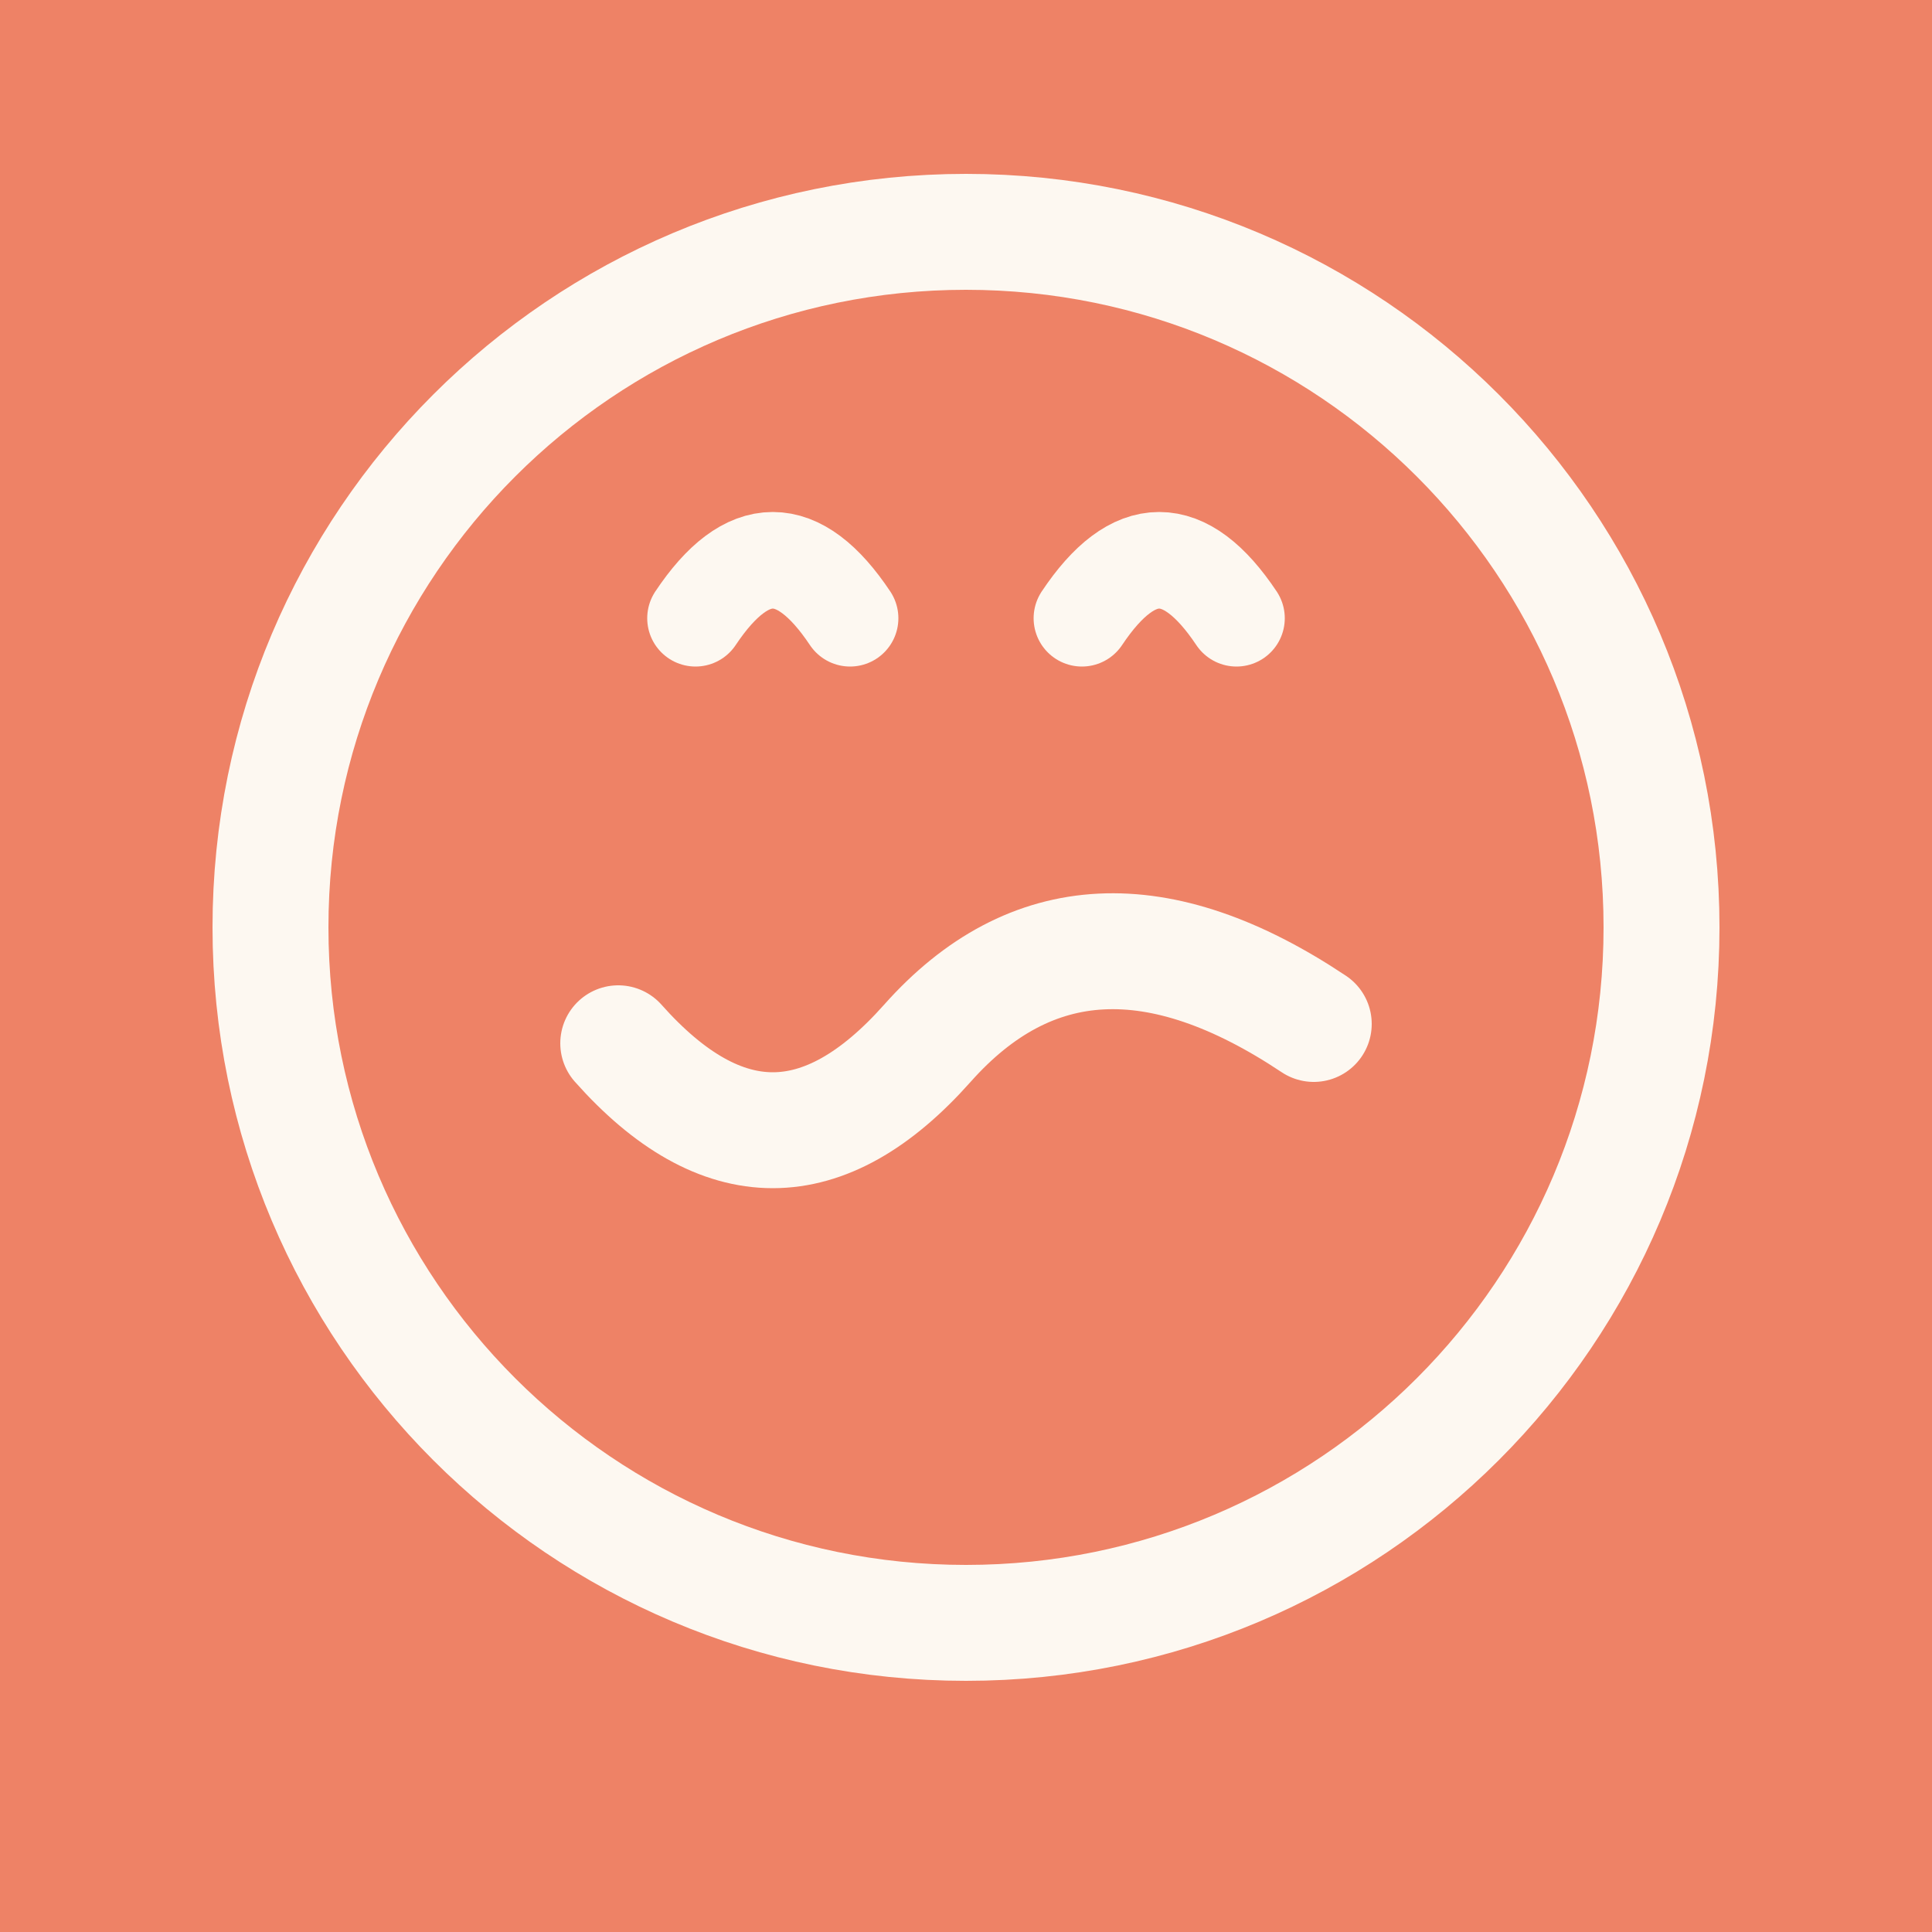
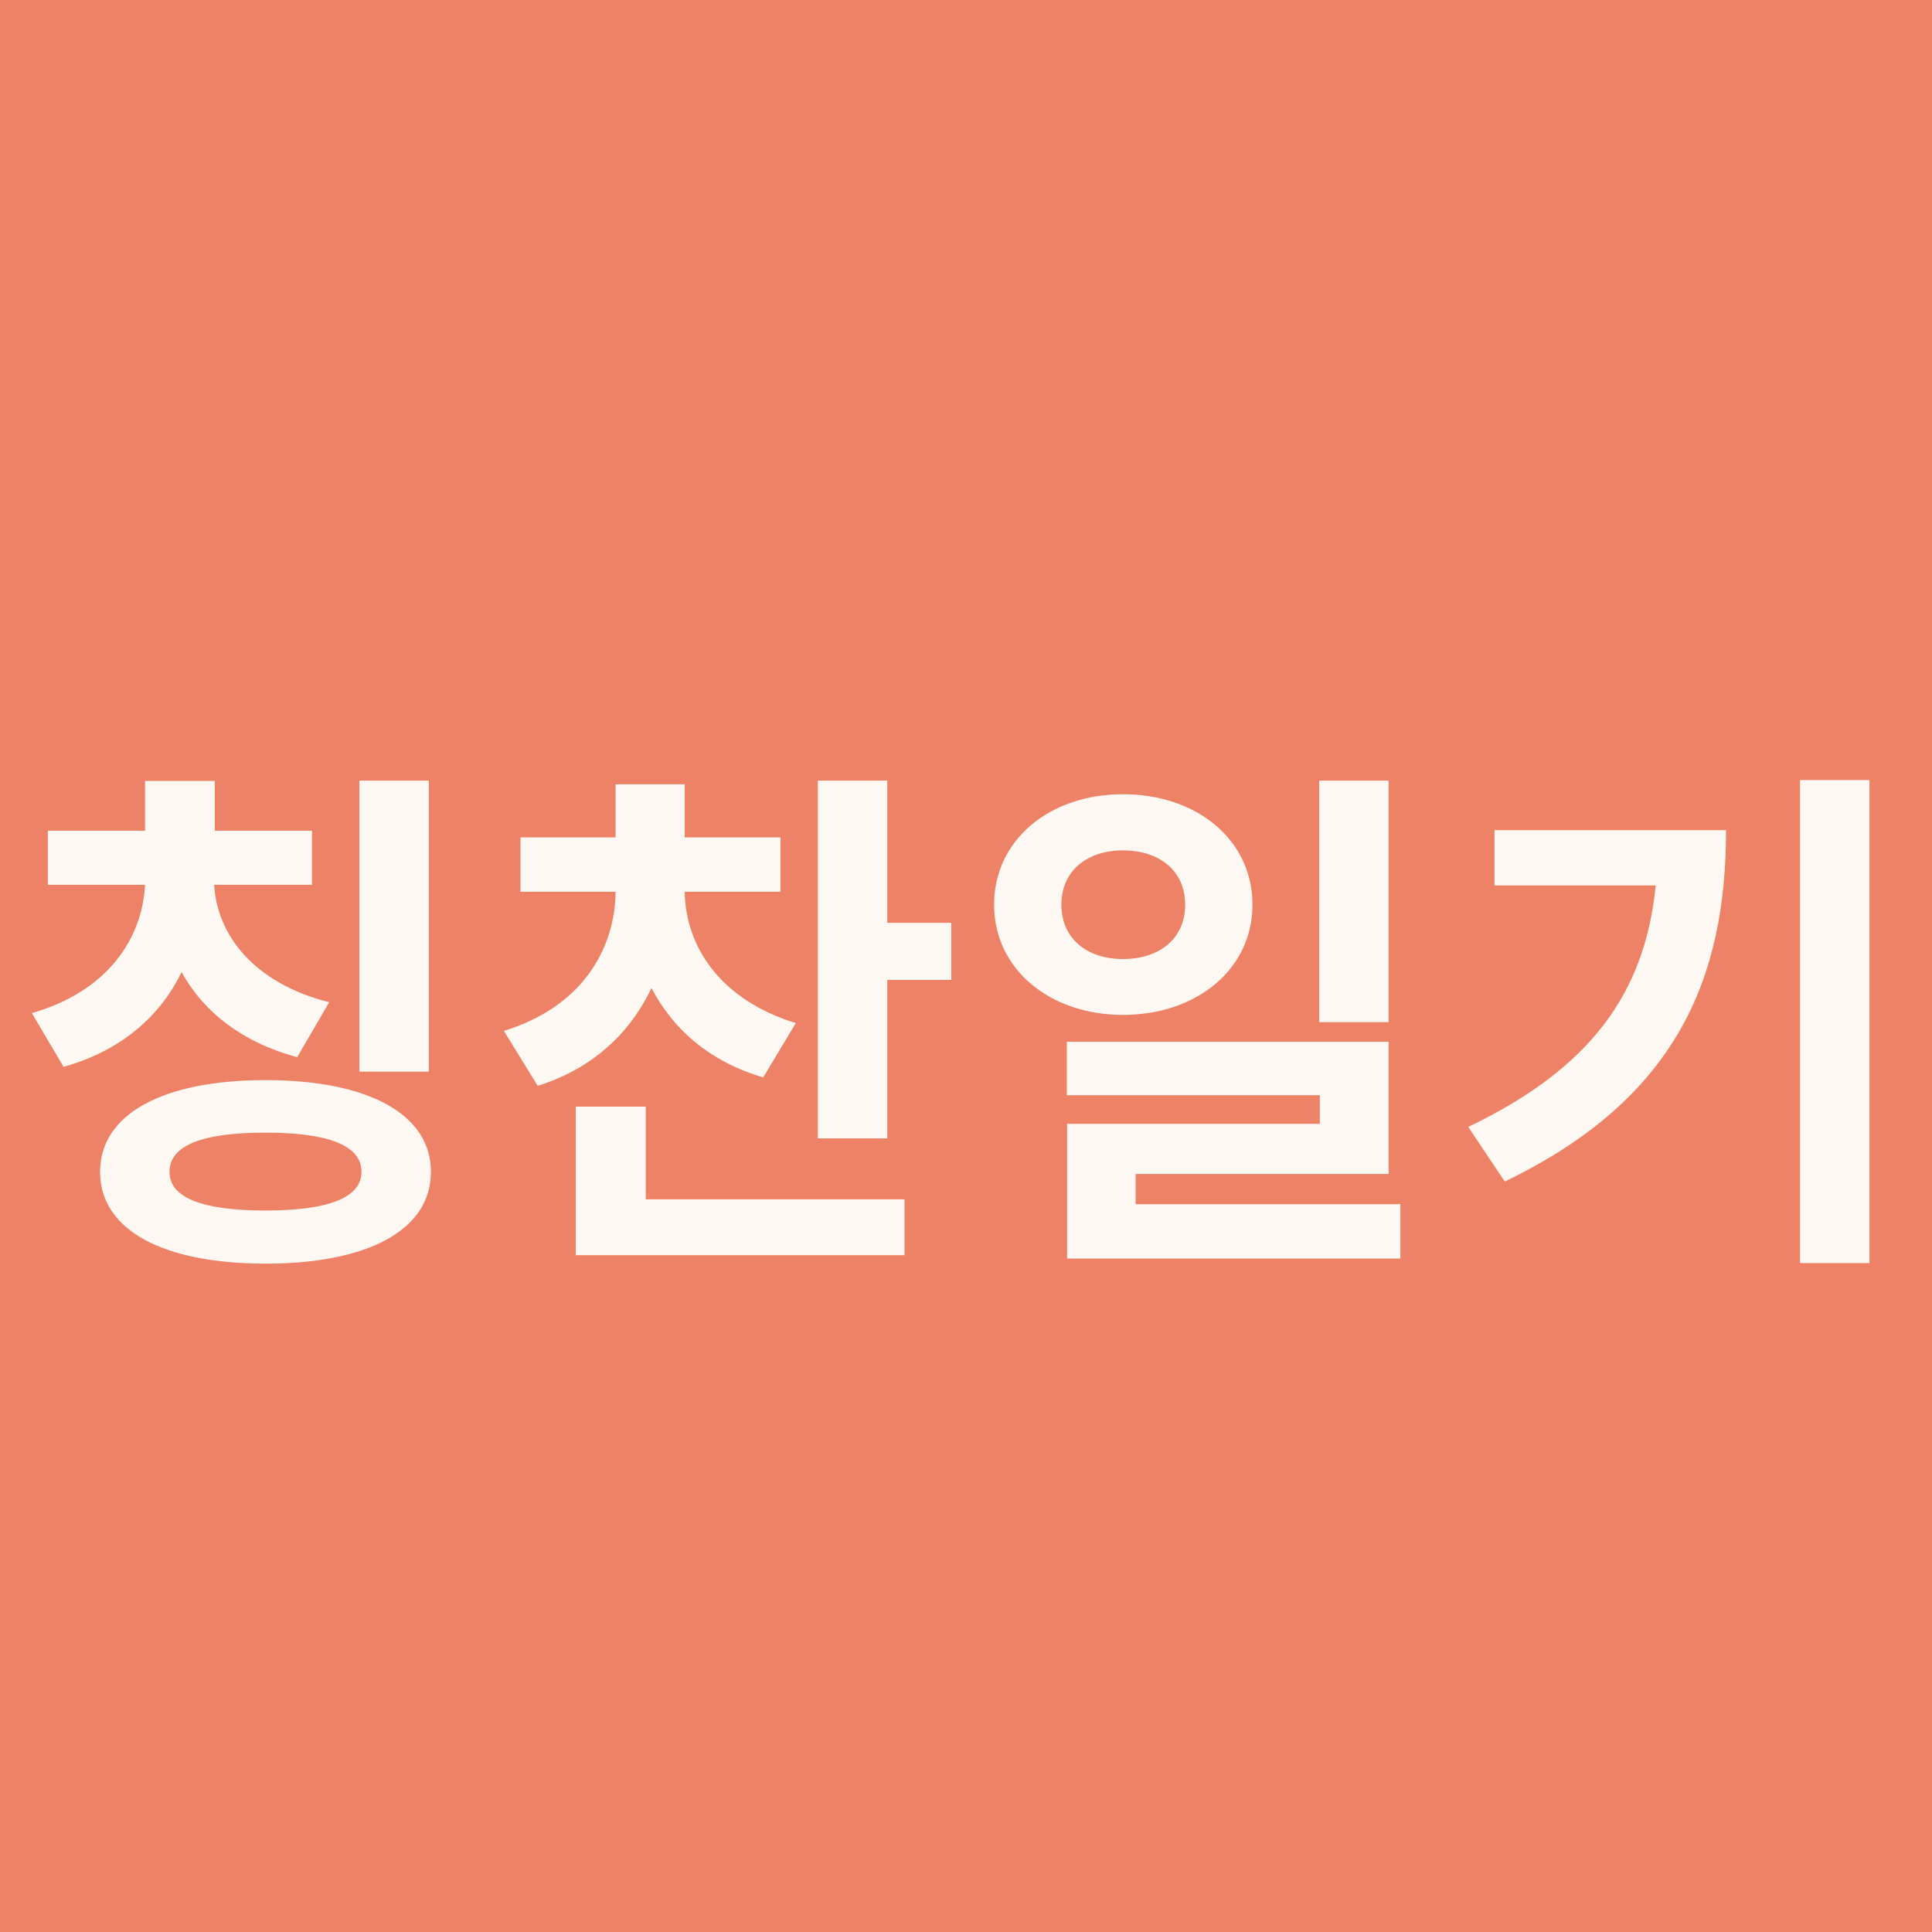
<svg xmlns="http://www.w3.org/2000/svg" width="512" height="512" viewBox="0 0 100 100">
  <rect width="100" height="100" fill="#ee8266" />
-   <circle cx="50" cy="48" r="36" fill="none" stroke="#fdf8f1" stroke-width="6" />
-   <path d="M32 54 Q40 63 48 54 Q56 45 68 53" fill="none" stroke="#fdf8f1" stroke-width="6" stroke-linecap="round" stroke-linejoin="round" />
-   <path d="M36 32 Q40 26 44 32" fill="none" stroke="#fdf8f1" stroke-width="5" stroke-linecap="round" />
-   <path d="M56 32 Q60 26 64 32" fill="none" stroke="#fdf8f1" stroke-width="5" stroke-linecap="round" />
+   <text x="50" y="63" font-family="Gaegu" font-weight="700" font-size="27" fill="#fdf8f1" text-anchor="middle">칭찬일기</text>
</svg>
